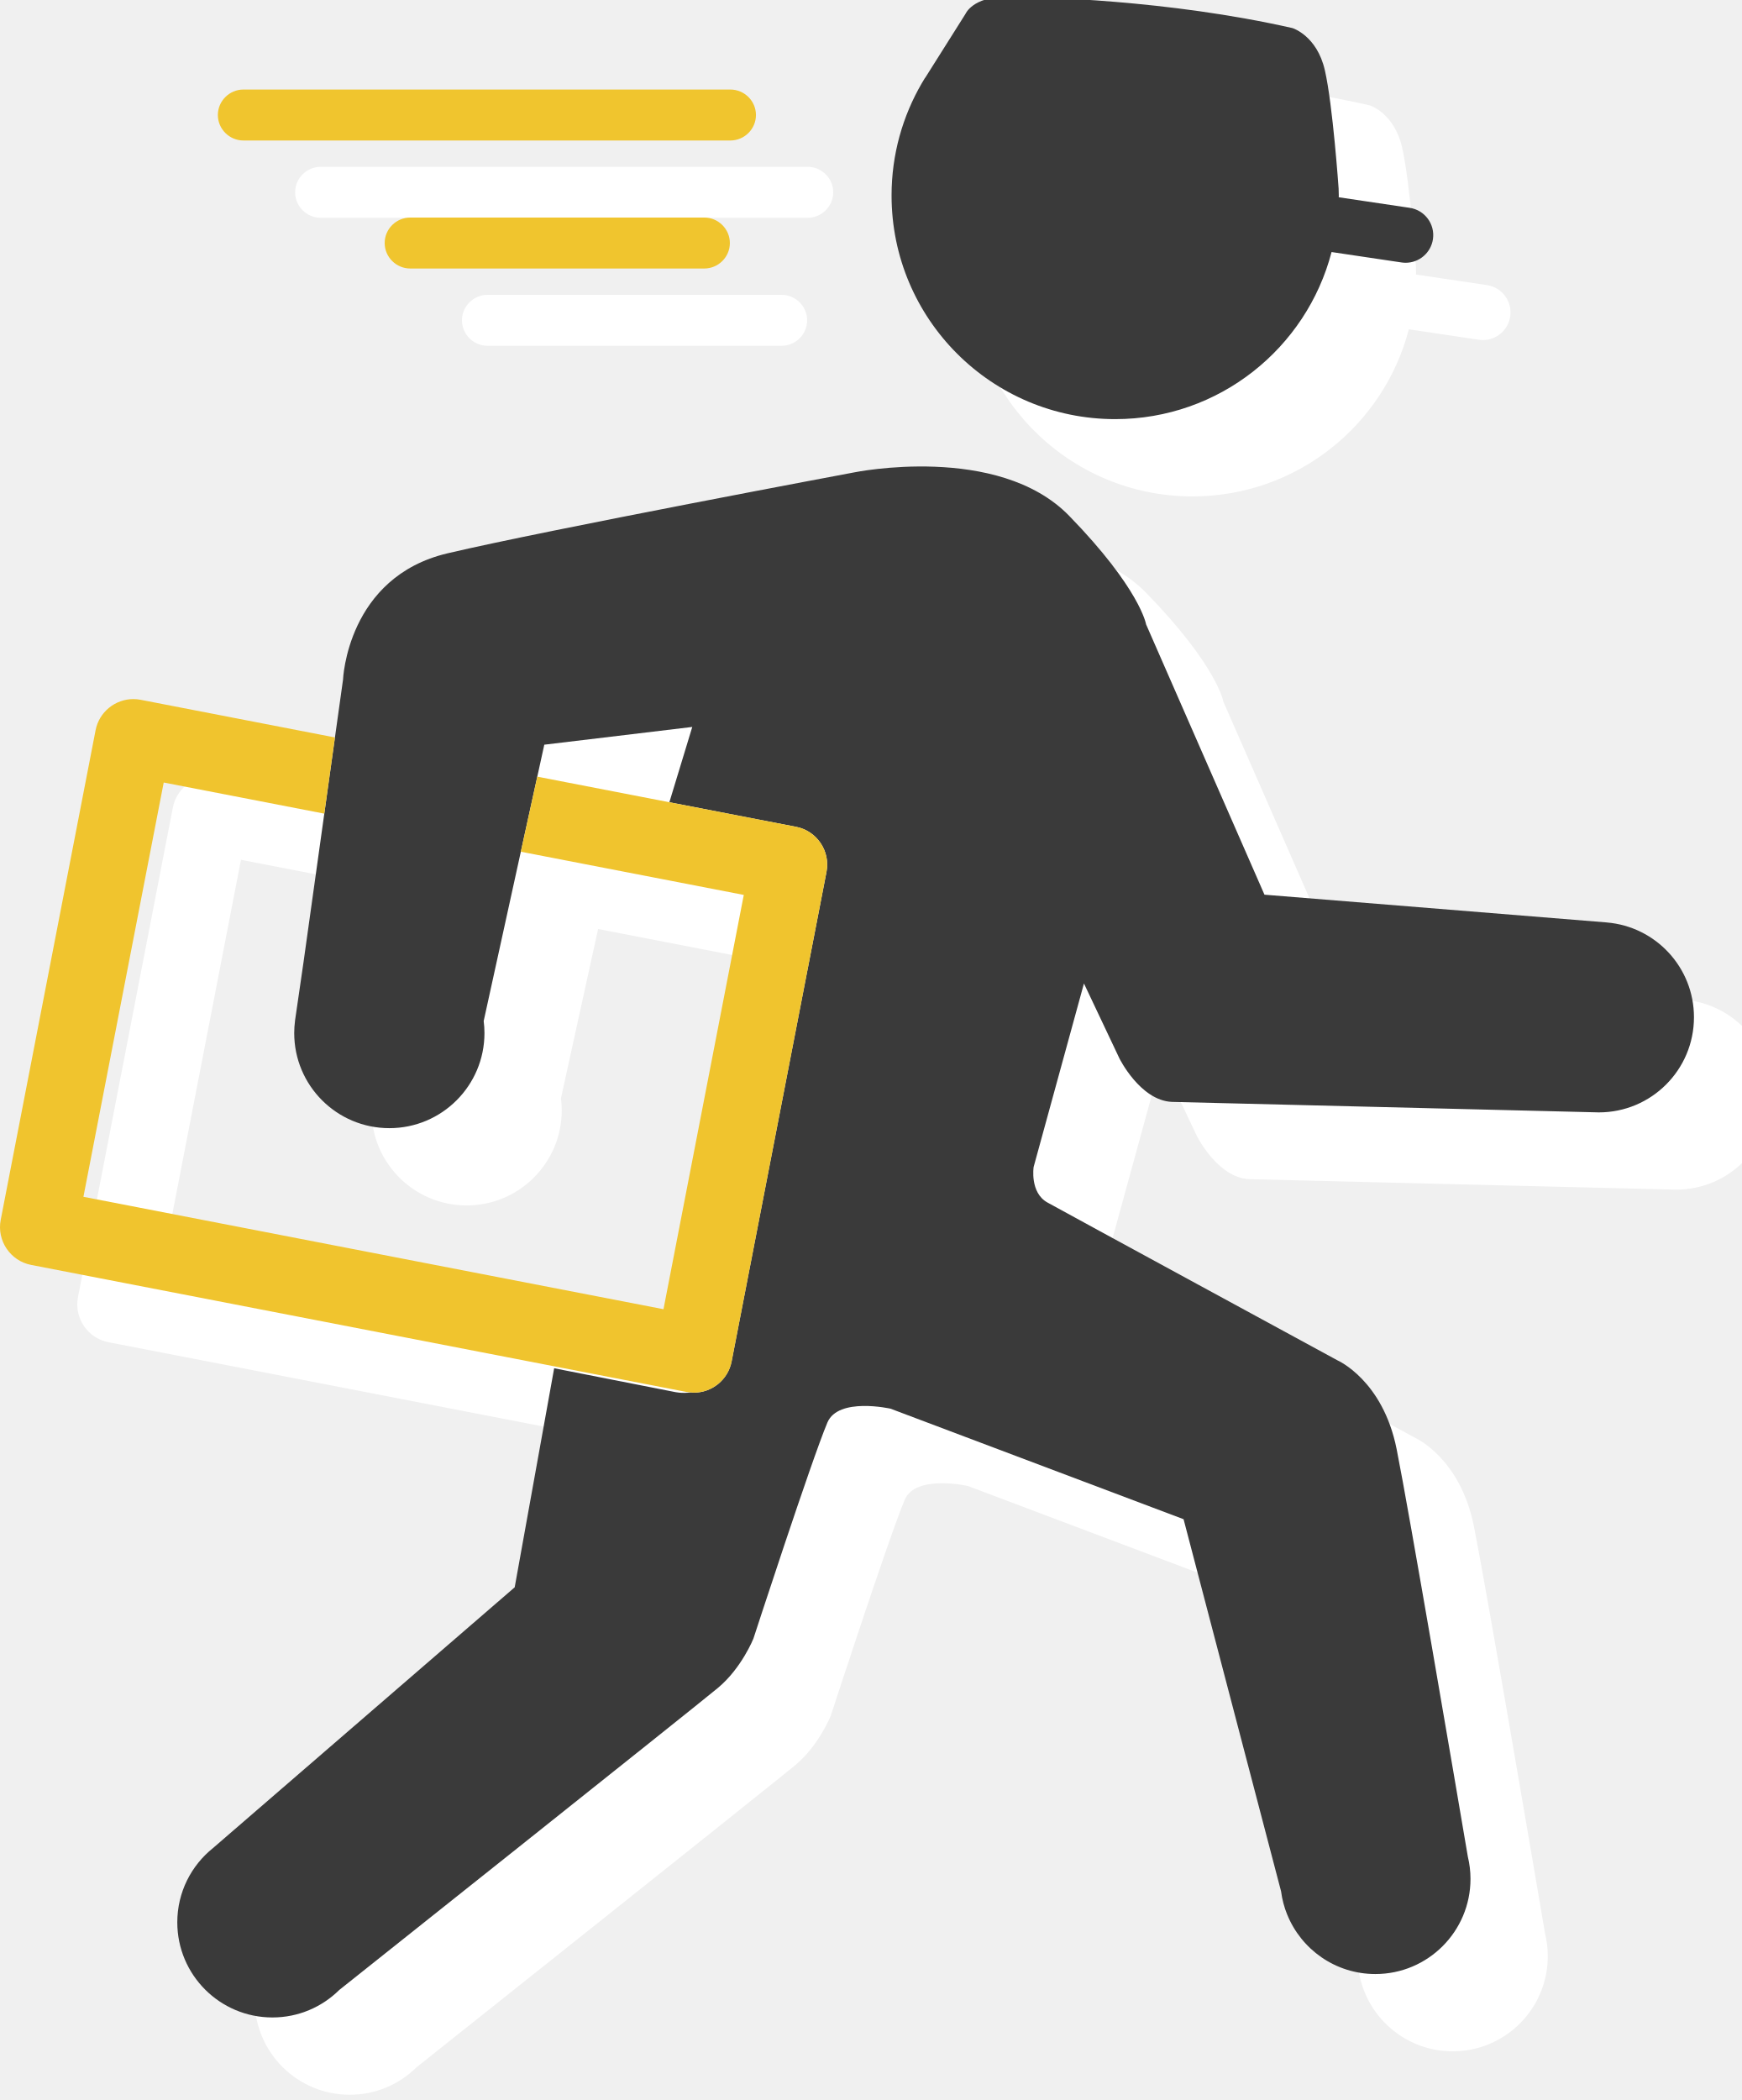
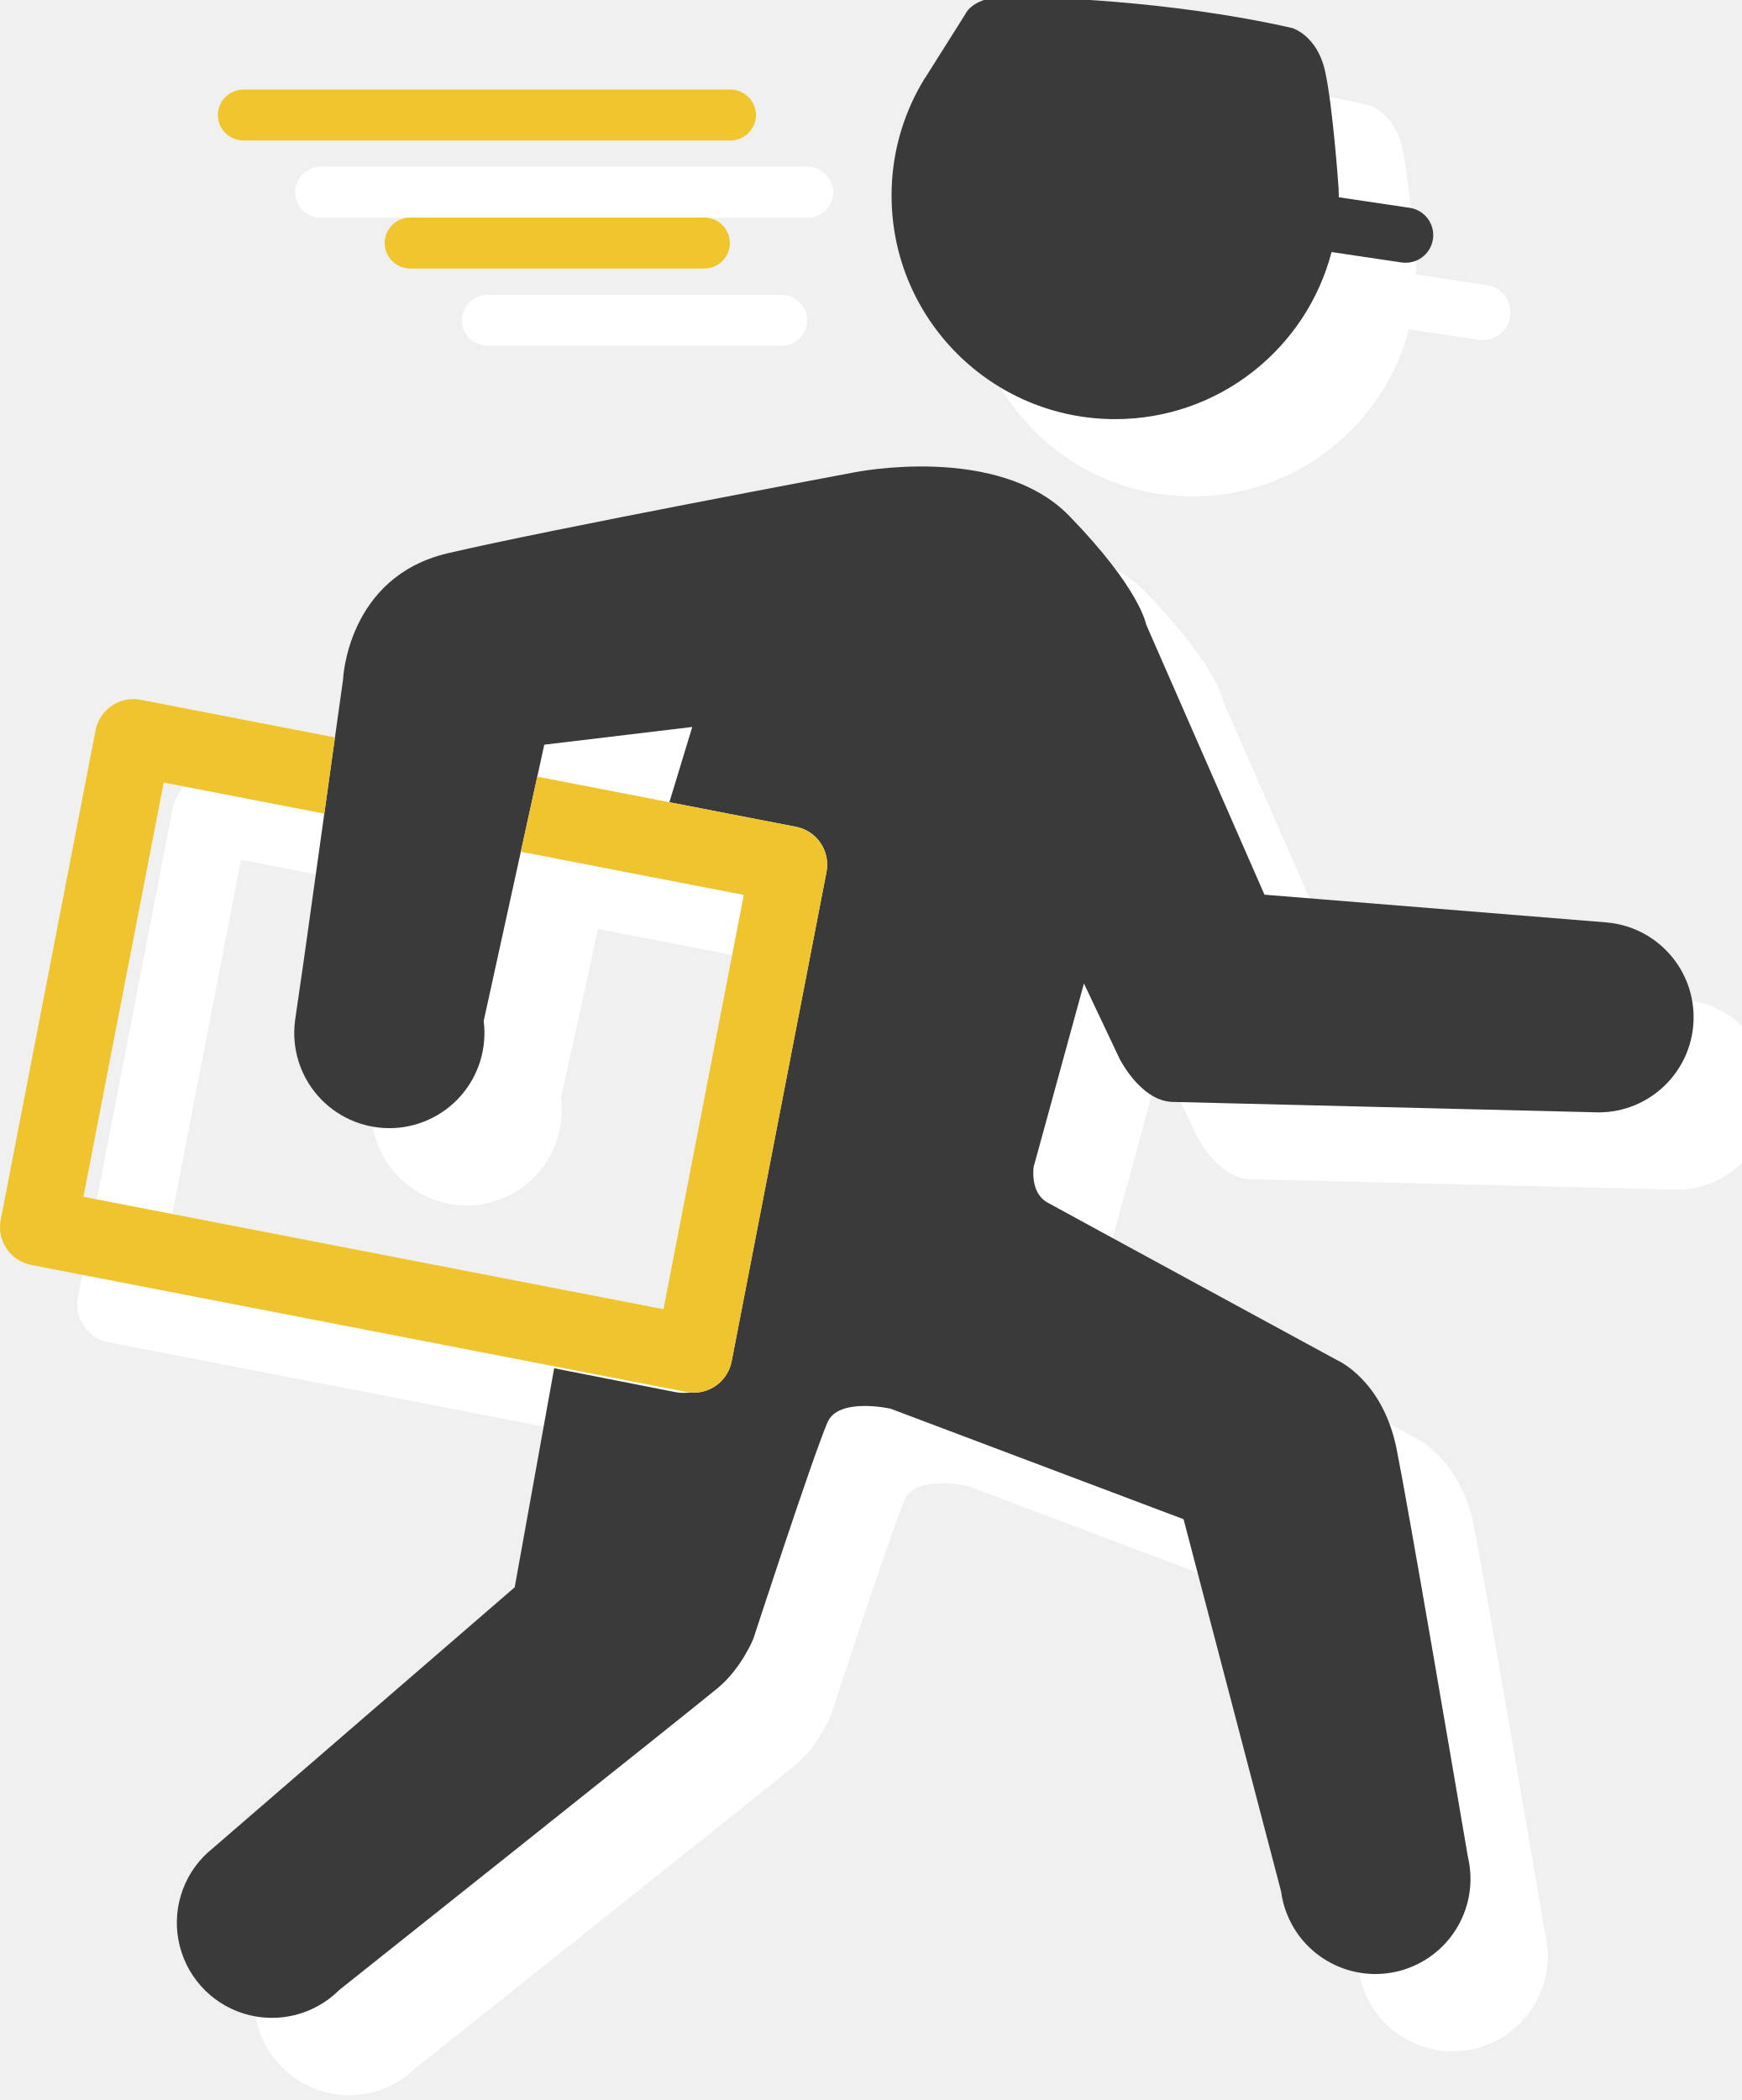
- <svg xmlns="http://www.w3.org/2000/svg" version="1.1" id="Layer_1" x="0px" y="0px" width="136px" height="164px" viewBox="0 0 136 164" enable-background="new 0 0 136 164" xml:space="preserve">
-   <path fill="#FFFFFF" d="M93.133,38.767c8.121,0,14.945-5.542,16.9-13.049l5.467,0.814c0.107,0.016,0.215,0.024,0.32,0.024   c1.051,0,1.971-0.77,2.131-1.84c0.176-1.178-0.639-2.276-1.816-2.451l-5.541-0.825c0.002-0.046,0.004-0.091,0.004-0.138   c0-0.182-0.006-0.362-0.014-0.542c0,0-0.451-6.518-1.074-9.237c-0.621-2.719-2.535-3.296-2.535-3.296   C97.205,6.015,87.203,5.789,84.6,5.789s-3.158,1.332-3.158,1.332l-3.15,4.996l-0.01-0.003c-0.076,0.122-0.146,0.245-0.219,0.368   l-0.027,0.043v0c-1.502,2.58-2.367,5.576-2.367,8.777C75.668,30.948,83.488,38.767,93.133,38.767z" />
-   <path fill="#FFFFFF" d="M131.535,78.076v-0.002l-26.742-2.168l-9.246-21.112c0,0-0.461-2.774-6.008-8.476   c-5.549-5.702-16.799-3.39-16.799-3.39s-23.886,4.469-31.745,6.318c-7.86,1.85-8.168,9.863-8.168,9.863l-0.632,4.519l-15.178-2.941   c-0.191-0.037-0.381-0.055-0.568-0.055c-1.407,0-2.671,1-2.948,2.429L6.09,101.303c-0.314,1.62,0.754,3.202,2.375,3.516   l51.196,9.923c0.115,0.022,0.23,0.024,0.346,0.033c0.001,0,0.002,0,0.002,0c-0.728,0.104-1.291-0.035-1.291-0.035l-9.4-1.849   l-3.082,17.105l-23.56,20.363c-1.701,1.361-2.792,3.453-2.792,5.801c0,4.104,3.326,7.43,7.429,7.43c2.035,0,3.878-0.818,5.22-2.145   c0,0,27.725-22.05,29.575-23.591c1.85-1.54,2.773-3.853,2.773-3.853s4.541-13.948,5.779-16.874   c0.848-2.004,4.932-1.079,4.932-1.079l22.885,8.631l7.615,29.062c0.082,0.63,0.242,1.234,0.473,1.804h0.002   c1.098,2.728,3.77,4.654,6.889,4.654c4.104,0,7.43-3.327,7.43-7.43c0-0.599-0.072-1.179-0.207-1.736   c-0.842-4.965-4.604-27.046-5.561-31.826c-1.078-5.394-4.621-6.934-4.621-6.934s-21.268-11.558-22.654-12.329   c-1.387-0.77-1.078-2.774-1.078-2.774l3.93-14.331l2.773,5.856c0,0,1.619,3.274,4.084,3.391l33.357,0.82   c4.104,0,7.43-3.326,7.43-7.431C138.338,81.586,135.346,78.396,131.535,78.076z M60.104,62.807l-1.789,5.88l9.898,1.919   l-20.214-3.917l0.548-2.496L60.104,62.807z M57.855,108.28l-45.304-8.781l6.27-32.353l12.542,2.431l-1.618,11.567l-0.64,4.406   c-0.005,0.026-0.008,0.056-0.012,0.082l-0.018,0.127h0.002c-0.04,0.312-0.063,0.629-0.063,0.951c0,4.104,3.327,7.429,7.43,7.429   c4.103,0,7.429-3.325,7.429-7.429c0-0.318-0.021-0.63-0.061-0.937l2.901-13.223l17.413,3.374L57.855,108.28z" />
-   <path fill="#FFFFFF" d="M25.05,17.008h38.027c1.1,0,2-0.896,2-1.99c0-1.094-0.9-1.99-2-1.99H25.05c-1.1,0-2,0.896-2,1.99   C23.05,16.112,23.95,17.008,25.05,17.008z" />
-   <path fill="#FFFFFF" d="M38.08,23.025c-1.1,0-2,0.896-2,1.99c0,1.094,0.9,1.99,2,1.99h22.959c1.1,0,2-0.896,2-1.99   c0-1.095-0.9-1.99-2-1.99H38.08z" />
-   <path fill="#3A3A3A" d="M87.098,32.732c8.121,0,14.945-5.542,16.9-13.049l5.467,0.814c0.107,0.016,0.215,0.024,0.32,0.024  c1.051,0,1.971-0.77,2.131-1.84c0.176-1.178-0.639-2.276-1.816-2.451l-5.541-0.825c0.002-0.046,0.004-0.091,0.004-0.138  c0-0.182-0.006-0.362-0.014-0.542c0,0-0.451-6.518-1.074-9.237c-0.621-2.719-2.535-3.296-2.535-3.296  C91.17-0.02,81.168-0.246,78.564-0.246s-3.158,1.332-3.158,1.332l-3.15,4.996l-0.01-0.003C72.17,6.2,72.1,6.324,72.027,6.447  L72,6.49v0c-1.502,2.58-2.367,5.576-2.367,8.777C69.633,24.913,77.453,32.732,87.098,32.732z" />
-   <path fill="#3A3A3A" d="M125.5,72.041v-0.002l-26.742-2.168l-9.246-21.112c0,0-0.461-2.774-6.008-8.476  c-5.549-5.702-16.799-3.39-16.799-3.39S42.819,41.362,34.96,43.21c-7.86,1.85-8.168,9.863-8.168,9.863l-3.082,22.036l-0.64,4.406  c-0.005,0.026-0.008,0.056-0.012,0.082l-0.018,0.127h0.002c-0.04,0.312-0.063,0.629-0.063,0.951c0,4.104,3.327,7.429,7.43,7.429  c4.103,0,7.429-3.325,7.429-7.429c0-0.318-0.021-0.63-0.061-0.937l4.734-21.581l11.557-1.386l-1.789,5.88l9.898,1.919  c1.62,0.313,2.688,1.896,2.375,3.517l-7.412,38.243c-0.277,1.43-1.541,2.43-2.948,2.43c-0.072,0-0.146-0.016-0.22-0.021  c-0.728,0.104-1.291-0.035-1.291-0.035l-9.4-1.849l-3.082,17.105l-23.56,20.363c-1.701,1.361-2.792,3.453-2.792,5.801  c0,4.104,3.326,7.43,7.429,7.43c2.035,0,3.878-0.818,5.22-2.145c0,0,27.725-22.05,29.575-23.591c1.85-1.54,2.773-3.853,2.773-3.853  s4.541-13.948,5.779-16.874c0.848-2.004,4.932-1.079,4.932-1.079l22.885,8.631l7.615,29.062c0.082,0.63,0.242,1.234,0.473,1.804  h0.002c1.098,2.728,3.77,4.654,6.889,4.654c4.104,0,7.43-3.327,7.43-7.43c0-0.599-0.072-1.179-0.207-1.736  c-0.842-4.965-4.604-27.046-5.561-31.826c-1.078-5.394-4.621-6.934-4.621-6.934S83.193,94.682,81.807,93.91  c-1.387-0.77-1.078-2.774-1.078-2.774l3.93-14.331l2.773,5.856c0,0,1.619,3.274,4.084,3.391l33.357,0.82  c4.104,0,7.43-3.326,7.43-7.431C132.303,75.551,129.311,72.36,125.5,72.041z" />
-   <path fill="#F0C42E" d="M53.971,108.739c0.001,0,0.002,0,0.002,0c0.073,0.006,0.147,0.021,0.22,0.021c1.407,0,2.671-1,2.948-2.43  l7.412-38.243c0.313-1.621-0.755-3.203-2.375-3.517l-20.214-3.917l-1.286,5.862l17.413,3.374l-6.271,32.354L6.516,93.464  l6.27-32.353l12.542,2.431l0.832-5.95L10.982,54.65c-0.191-0.037-0.381-0.055-0.568-0.055c-1.407,0-2.671,1-2.948,2.429  L0.055,95.268c-0.314,1.62,0.754,3.202,2.375,3.516l51.196,9.923C53.74,108.729,53.855,108.73,53.971,108.739z" />
-   <path fill="#F0C52E" d="M59.042,8.982c0,1.095-0.9,1.99-2,1.99H19.015c-1.1,0-2-0.896-2-1.99c0-1.094,0.9-1.99,2-1.99h38.027  C58.142,6.993,59.042,7.888,59.042,8.982z" />
-   <path fill="#F0C52E" d="M57.004,18.98c0,1.094-0.9,1.99-2,1.99H32.044c-1.1,0-2-0.896-2-1.99c0-1.095,0.9-1.99,2-1.99h22.959  C56.104,16.99,57.004,17.886,57.004,18.98z" />
+ <svg xmlns="http://www.w3.org/2000/svg" width="136" height="164" viewBox="0 0 136 164">
+   <g fill="#FFF">
+     <path d="M93.133 38.767c8.121 0 14.945-5.542 16.9-13.049l5.467.814a2.159 2.159 0 0 0 2.451-1.816 2.157 2.157 0 0 0-1.816-2.451l-5.541-.825c.002-.046.004-.091.004-.138 0-.182-.006-.362-.014-.542 0 0-.451-6.518-1.074-9.237-.621-2.719-2.535-3.296-2.535-3.296-9.77-2.212-19.772-2.438-22.375-2.438s-3.158 1.332-3.158 1.332l-3.15 4.996-.01-.003c-.076.122-.146.245-.219.368l-.027.043a17.387 17.387 0 0 0-2.367 8.777c-.001 9.646 7.819 17.465 17.464 17.465zM131.535 78.076v-.002l-26.742-2.168-9.246-21.112s-.461-2.774-6.008-8.476c-5.549-5.702-16.799-3.39-16.799-3.39s-23.886 4.469-31.745 6.318c-7.86 1.85-8.168 9.863-8.168 9.863l-.632 4.519-15.178-2.941a3.012 3.012 0 0 0-3.516 2.374L6.09 101.303a3.008 3.008 0 0 0 2.375 3.516l51.196 9.923c.115.022.23.024.346.033h.002c-.728.104-1.291-.035-1.291-.035l-9.4-1.849-3.082 17.105-23.56 20.363a7.43 7.43 0 1 0 9.857 11.086s27.725-22.05 29.575-23.591c1.85-1.54 2.773-3.853 2.773-3.853s4.541-13.948 5.779-16.874c.848-2.004 4.932-1.079 4.932-1.079l22.885 8.631 7.615 29.062c.082.63.242 1.234.473 1.804h.002a7.428 7.428 0 0 0 14.112-4.512c-.842-4.965-4.604-27.046-5.561-31.826-1.078-5.394-4.621-6.934-4.621-6.934s-21.268-11.558-22.654-12.329c-1.387-.77-1.078-2.774-1.078-2.774l3.93-14.331 2.773 5.856s1.619 3.274 4.084 3.391l33.357.82a7.43 7.43 0 0 0 7.43-7.431 7.43 7.43 0 0 0-6.804-7.399zM60.104 62.807l-1.789 5.88 9.898 1.919-20.214-3.917.548-2.496 11.557-1.386zm-2.249 45.473l-45.304-8.781 6.27-32.353 12.542 2.431-1.618 11.567-.64 4.406c-.005.026-.008.056-.012.082l-.018.127h.002a7.43 7.43 0 0 0 7.367 8.38 7.428 7.428 0 0 0 7.368-8.366l2.901-13.223 17.413 3.374-6.271 32.356zM25.05 17.008h38.027c1.1 0 2-.896 2-1.99 0-1.094-.9-1.99-2-1.99H25.05c-1.1 0-2 .896-2 1.99 0 1.094.9 1.99 2 1.99zM38.08 23.025c-1.1 0-2 .896-2 1.99 0 1.094.9 1.99 2 1.99h22.959c1.1 0 2-.896 2-1.99a2 2 0 0 0-2-1.99H38.08z" />
+   </g>
+   <path fill="#3A3A3A" d="M87.098 32.732c8.121 0 14.945-5.542 16.9-13.049l5.467.814a2.159 2.159 0 0 0 2.451-1.816 2.157 2.157 0 0 0-1.816-2.451l-5.541-.825c.002-.046.004-.091.004-.138 0-.182-.006-.362-.014-.542 0 0-.451-6.518-1.074-9.237-.621-2.719-2.535-3.296-2.535-3.296C91.17-.02 81.168-.246 78.564-.246s-3.158 1.332-3.158 1.332l-3.15 4.996-.01-.003c-.076.121-.146.245-.219.368L72 6.49a17.387 17.387 0 0 0-2.367 8.777c0 9.646 7.82 17.465 17.465 17.465zM125.5 72.041v-.002l-26.742-2.168-9.246-21.112s-.461-2.774-6.008-8.476c-5.549-5.702-16.799-3.39-16.799-3.39S42.819 41.362 34.96 43.21c-7.86 1.85-8.168 9.863-8.168 9.863L23.71 75.109l-.64 4.406c-.005.026-.008.056-.012.082l-.018.127h.002a7.43 7.43 0 0 0 7.367 8.38 7.428 7.428 0 0 0 7.368-8.366l4.734-21.581 11.557-1.386-1.789 5.88 9.898 1.919a3.01 3.01 0 0 1 2.375 3.517L57.14 106.33a3.012 3.012 0 0 1-2.948 2.43c-.072 0-.146-.016-.22-.021-.728.104-1.291-.035-1.291-.035l-9.4-1.849-3.082 17.105-23.56 20.363a7.43 7.43 0 1 0 9.857 11.086s27.725-22.05 29.575-23.591c1.85-1.54 2.773-3.853 2.773-3.853s4.541-13.948 5.779-16.874c.848-2.004 4.932-1.079 4.932-1.079l22.885 8.631 7.615 29.062c.082.63.242 1.234.473 1.804h.002a7.428 7.428 0 0 0 14.112-4.512c-.842-4.965-4.604-27.046-5.561-31.826-1.078-5.394-4.621-6.934-4.621-6.934S83.193 94.682 81.807 93.91c-1.387-.77-1.078-2.774-1.078-2.774l3.93-14.331 2.773 5.856s1.619 3.274 4.084 3.391l33.357.82a7.43 7.43 0 0 0 .627-14.831z" />
+   <path fill="#F0C42E" d="M53.971 108.739h.002c.073.006.147.021.22.021 1.407 0 2.671-1 2.948-2.43l7.412-38.243a3.01 3.01 0 0 0-2.375-3.517l-20.214-3.917-1.286 5.862 17.413 3.374-6.271 32.354-45.304-8.779 6.27-32.353 12.542 2.431.832-5.95-15.178-2.942a3.012 3.012 0 0 0-3.516 2.374L.055 95.268a3.008 3.008 0 0 0 2.375 3.516l51.196 9.923c.114.022.229.023.345.032z" />
+   <path fill="#F0C52E" d="M59.042 8.982a2 2 0 0 1-2 1.99H19.015c-1.1 0-2-.896-2-1.99 0-1.094.9-1.99 2-1.99h38.027c1.1.001 2 .896 2 1.99zM57.004 18.98c0 1.094-.9 1.99-2 1.99h-22.96c-1.1 0-2-.896-2-1.99a2 2 0 0 1 2-1.99h22.959c1.101 0 2.001.896 2.001 1.99z" />
</svg>
